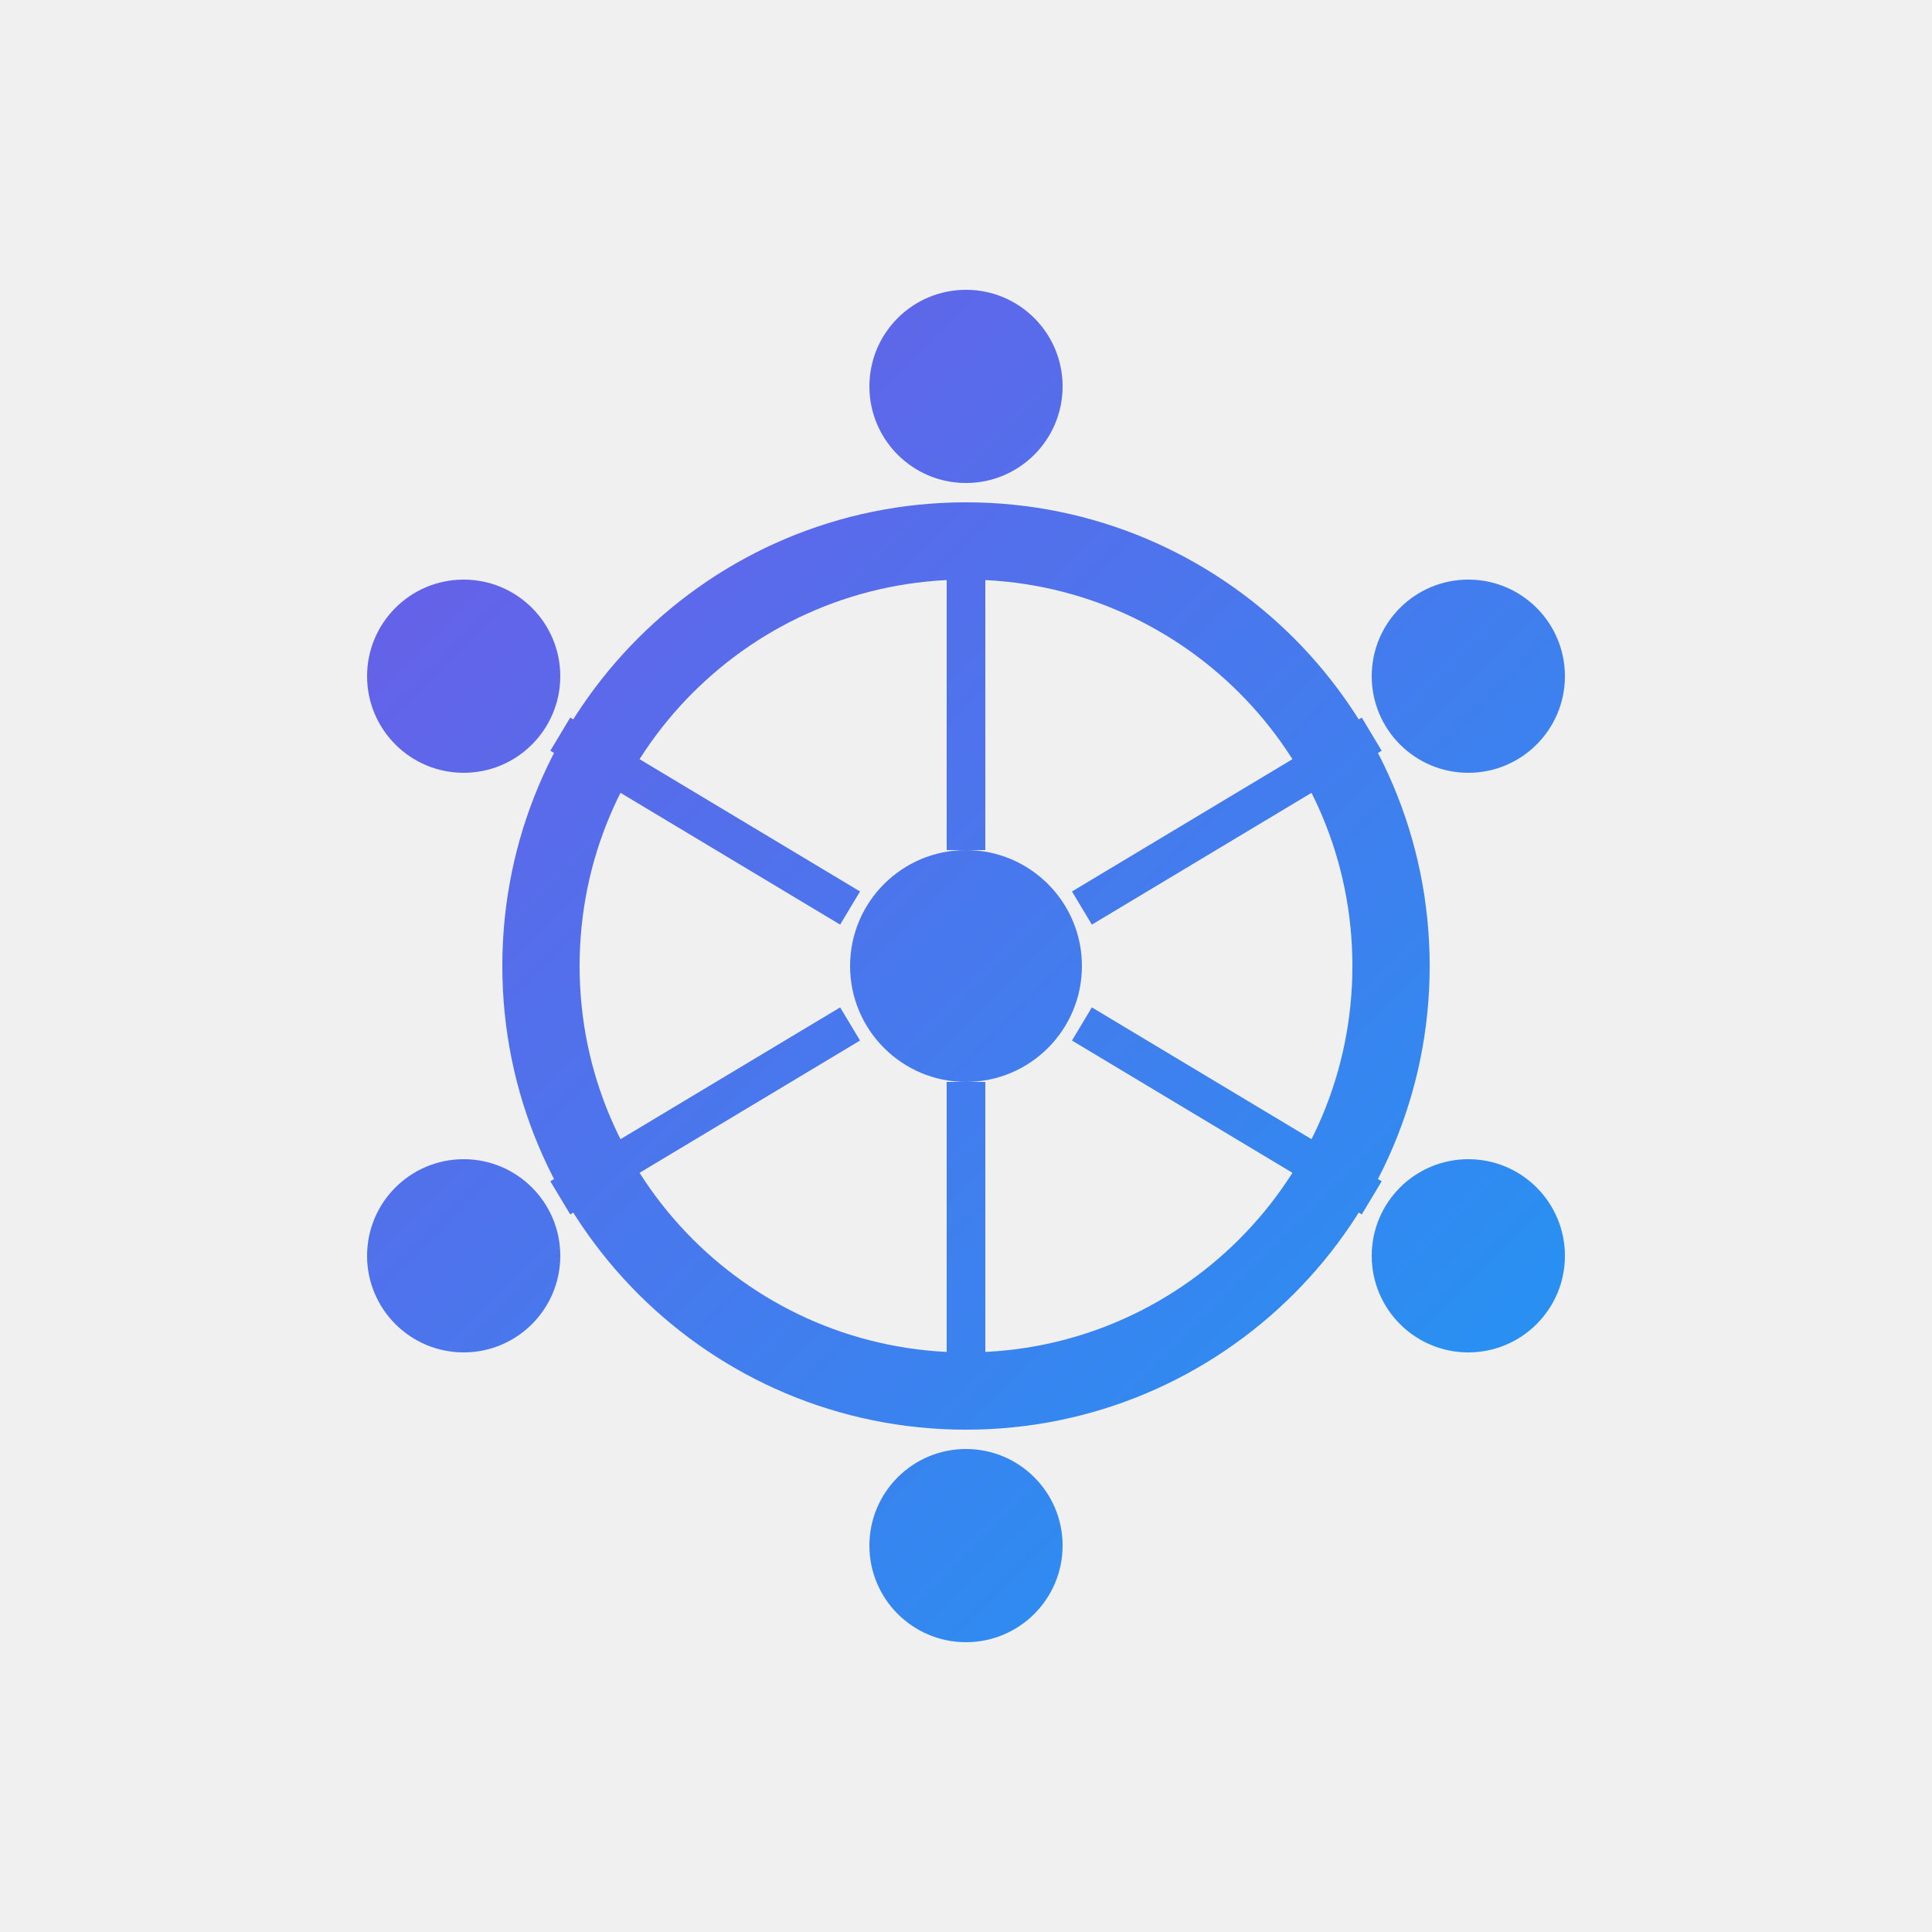
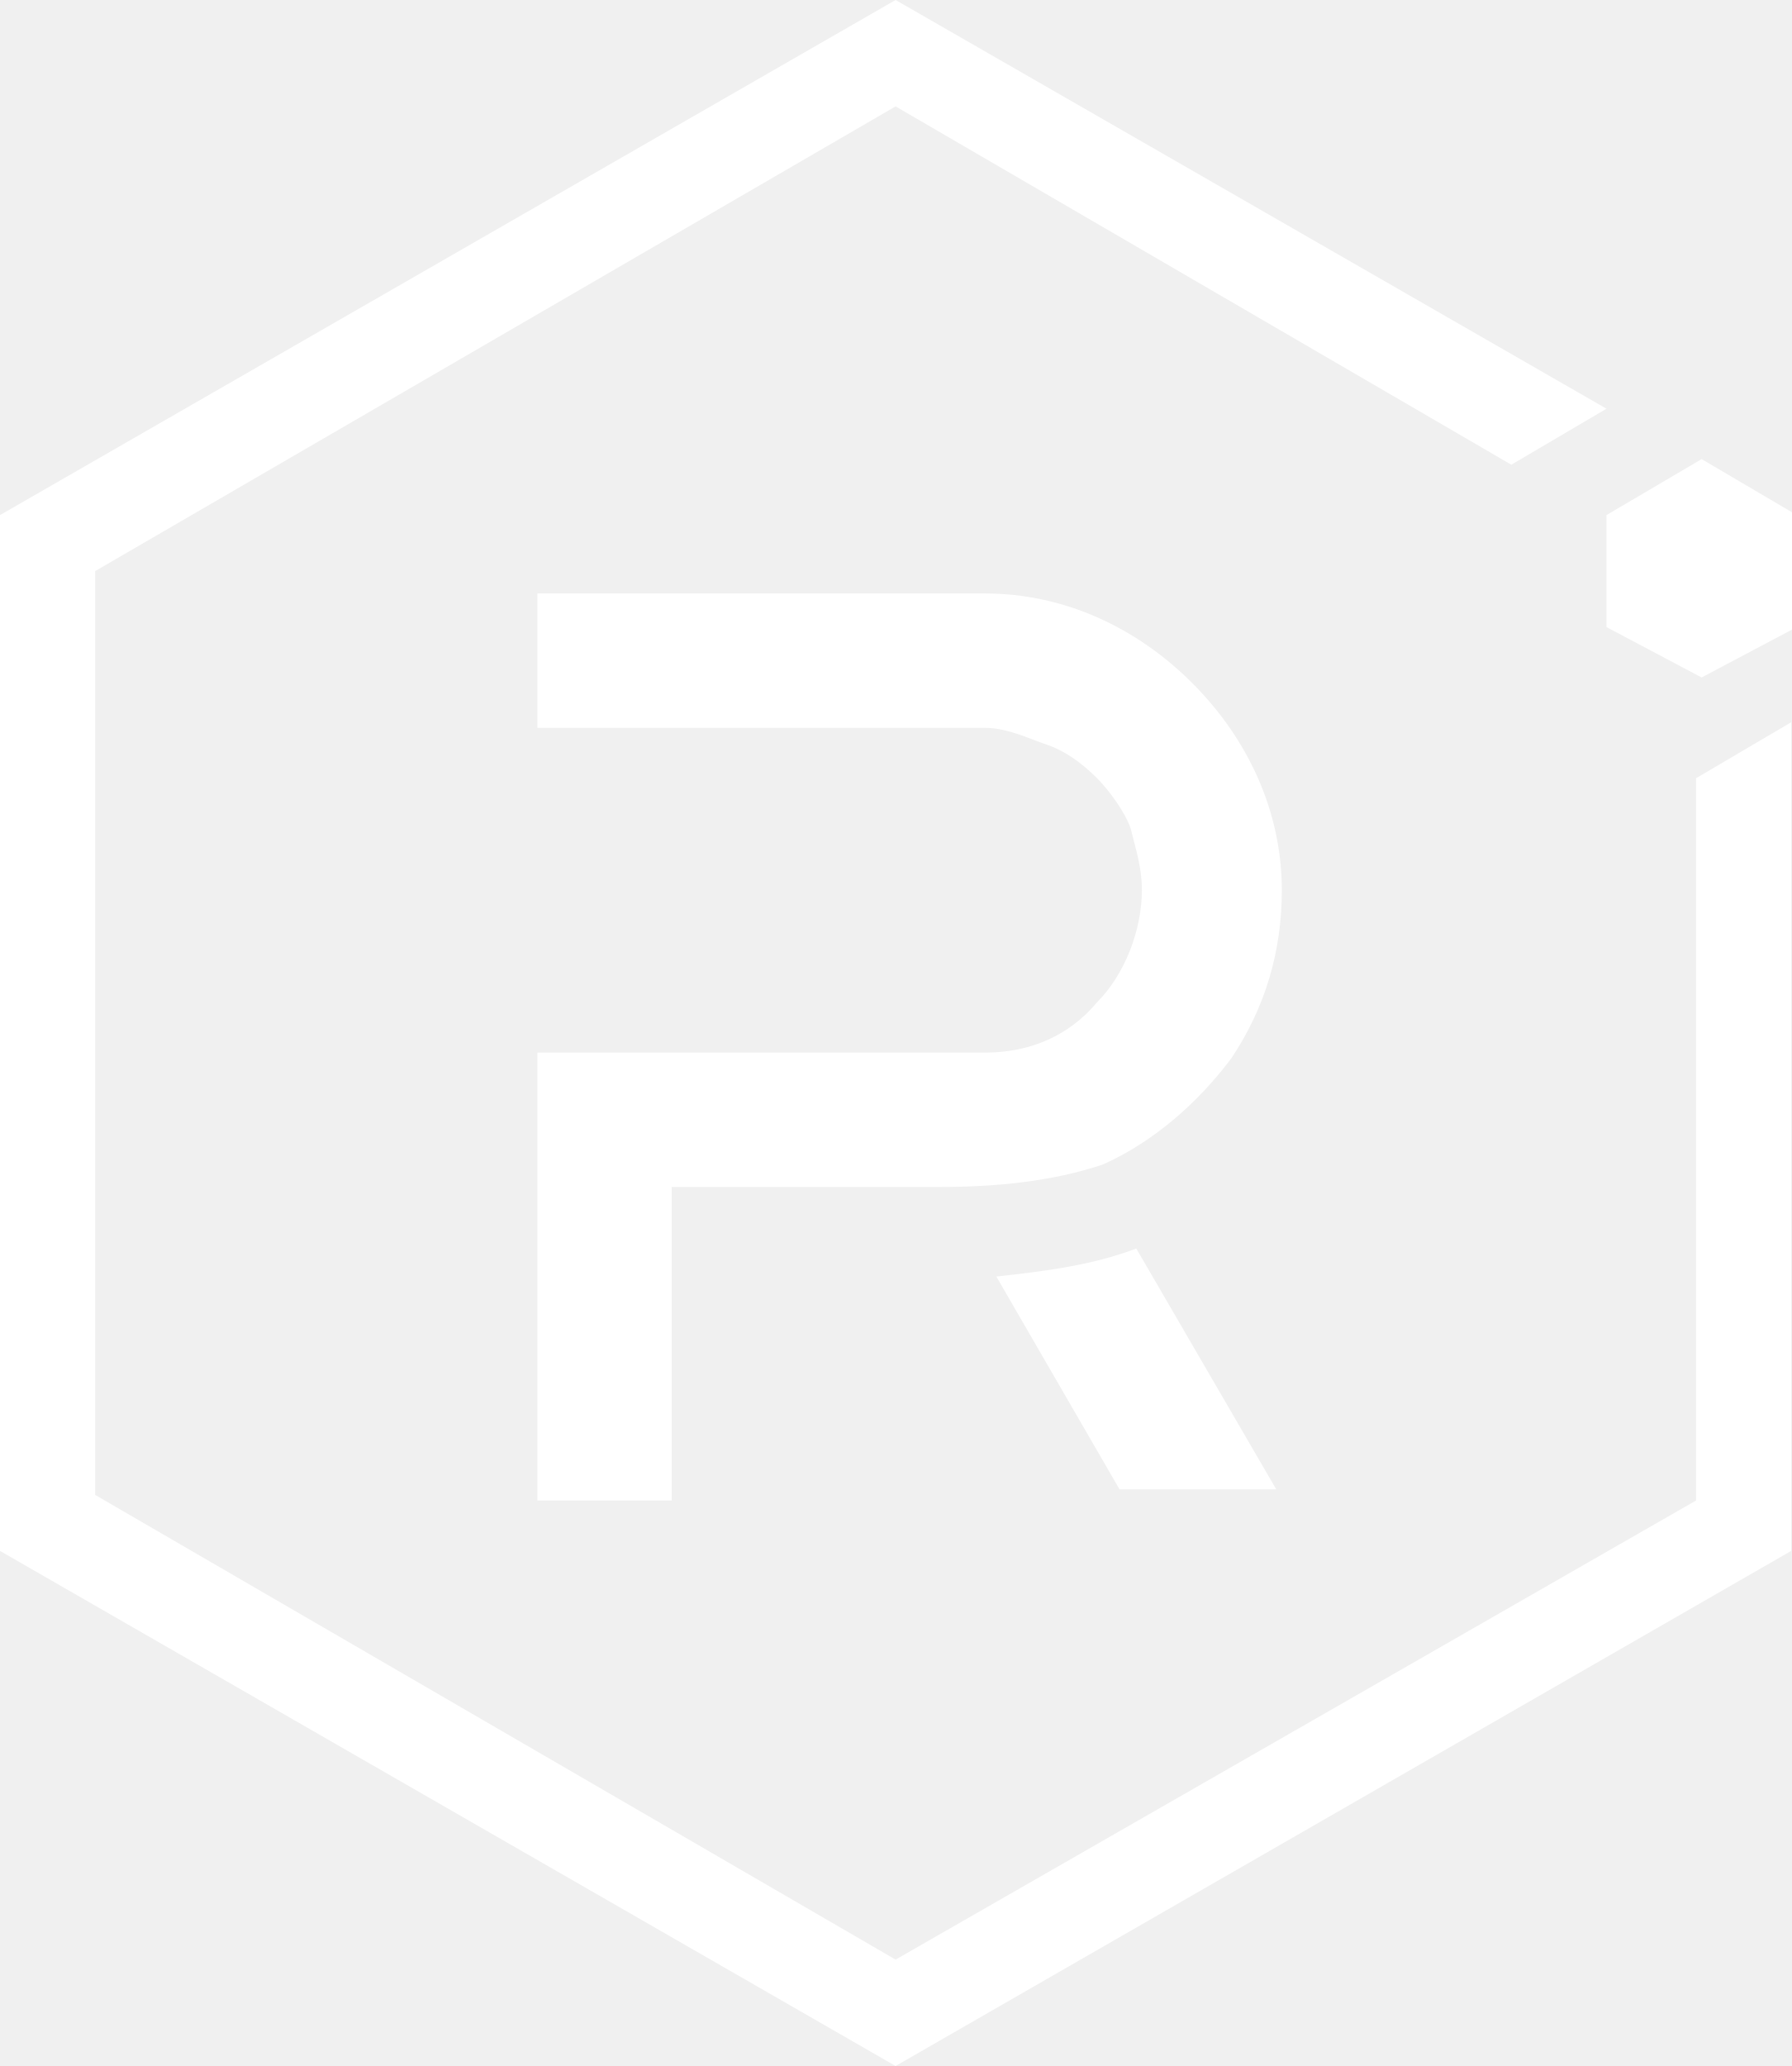
- <svg xmlns="http://www.w3.org/2000/svg" viewBox="0 0 100 100" fill="none">
-   <circle cx="50" cy="50" r="22" stroke="url(#ray_grad)" stroke-width="4" fill="none" />
-   <circle cx="50" cy="50" r="6" fill="url(#ray_grad)" />
-   <circle cx="50" cy="20" r="5" fill="url(#ray_grad)" />
-   <circle cx="76" cy="35" r="5" fill="url(#ray_grad)" />
-   <circle cx="76" cy="65" r="5" fill="url(#ray_grad)" />
-   <circle cx="50" cy="80" r="5" fill="url(#ray_grad)" />
-   <circle cx="24" cy="65" r="5" fill="url(#ray_grad)" />
-   <circle cx="24" cy="35" r="5" fill="url(#ray_grad)" />
-   <line x1="50" y1="28" x2="50" y2="44" stroke="url(#ray_grad)" stroke-width="2" />
-   <line x1="71" y1="38" x2="56" y2="47" stroke="url(#ray_grad)" stroke-width="2" />
-   <line x1="71" y1="62" x2="56" y2="53" stroke="url(#ray_grad)" stroke-width="2" />
-   <line x1="50" y1="72" x2="50" y2="56" stroke="url(#ray_grad)" stroke-width="2" />
-   <line x1="29" y1="62" x2="44" y2="53" stroke="url(#ray_grad)" stroke-width="2" />
-   <line x1="29" y1="38" x2="44" y2="47" stroke="url(#ray_grad)" stroke-width="2" />
-   <defs>
-     <linearGradient id="ray_grad" x1="20" y1="20" x2="80" y2="80" gradientUnits="userSpaceOnUse">
-       <stop stop-color="#6C5CE7" />
-       <stop offset="1" stop-color="#2196F3" />
-     </linearGradient>
-   </defs>
+ <svg xmlns="http://www.w3.org/2000/svg" viewBox="0 0 32 36.9" fill="#FFFFFF">
+   <path d="M30.3,13.9v12.9L16,35L1.7,26.7V10.2L16,1.9l11,6.4l1.7-1L16,0L0,9.2v18.5l16,9.2l16-9.2V12.9L30.3,13.9z" />
+   <path d="M12,26.8H9.6v-8h8c0.8,0,1.5-0.3,2-0.9c0.5-0.5,0.8-1.3,0.8-2c0-0.4-0.1-0.7-0.2-1.1c-0.1-0.3-0.4-0.7-0.6-0.9c-0.3-0.3-0.6-0.5-0.9-0.6S18,13,17.6,13h-8v-2.4h8c1.4,0,2.7,0.6,3.7,1.6c1,1,1.6,2.3,1.6,3.7c0,1.1-0.3,2.1-0.9,3c-0.6,0.8-1.4,1.5-2.3,1.9c-0.9,0.3-1.9,0.4-2.9,0.4H12V26.8z" />
+   <path d="M22.8,26.6H20l-2.2-3.8c0.9-0.1,1.7-0.2,2.5-0.5L22.8,26.6z" />
+   <path d="M28.7,11.2l1.7,0.9l1.7-0.9V9.2l-1.7-1l-1.7,1V11.2z" />
</svg>
